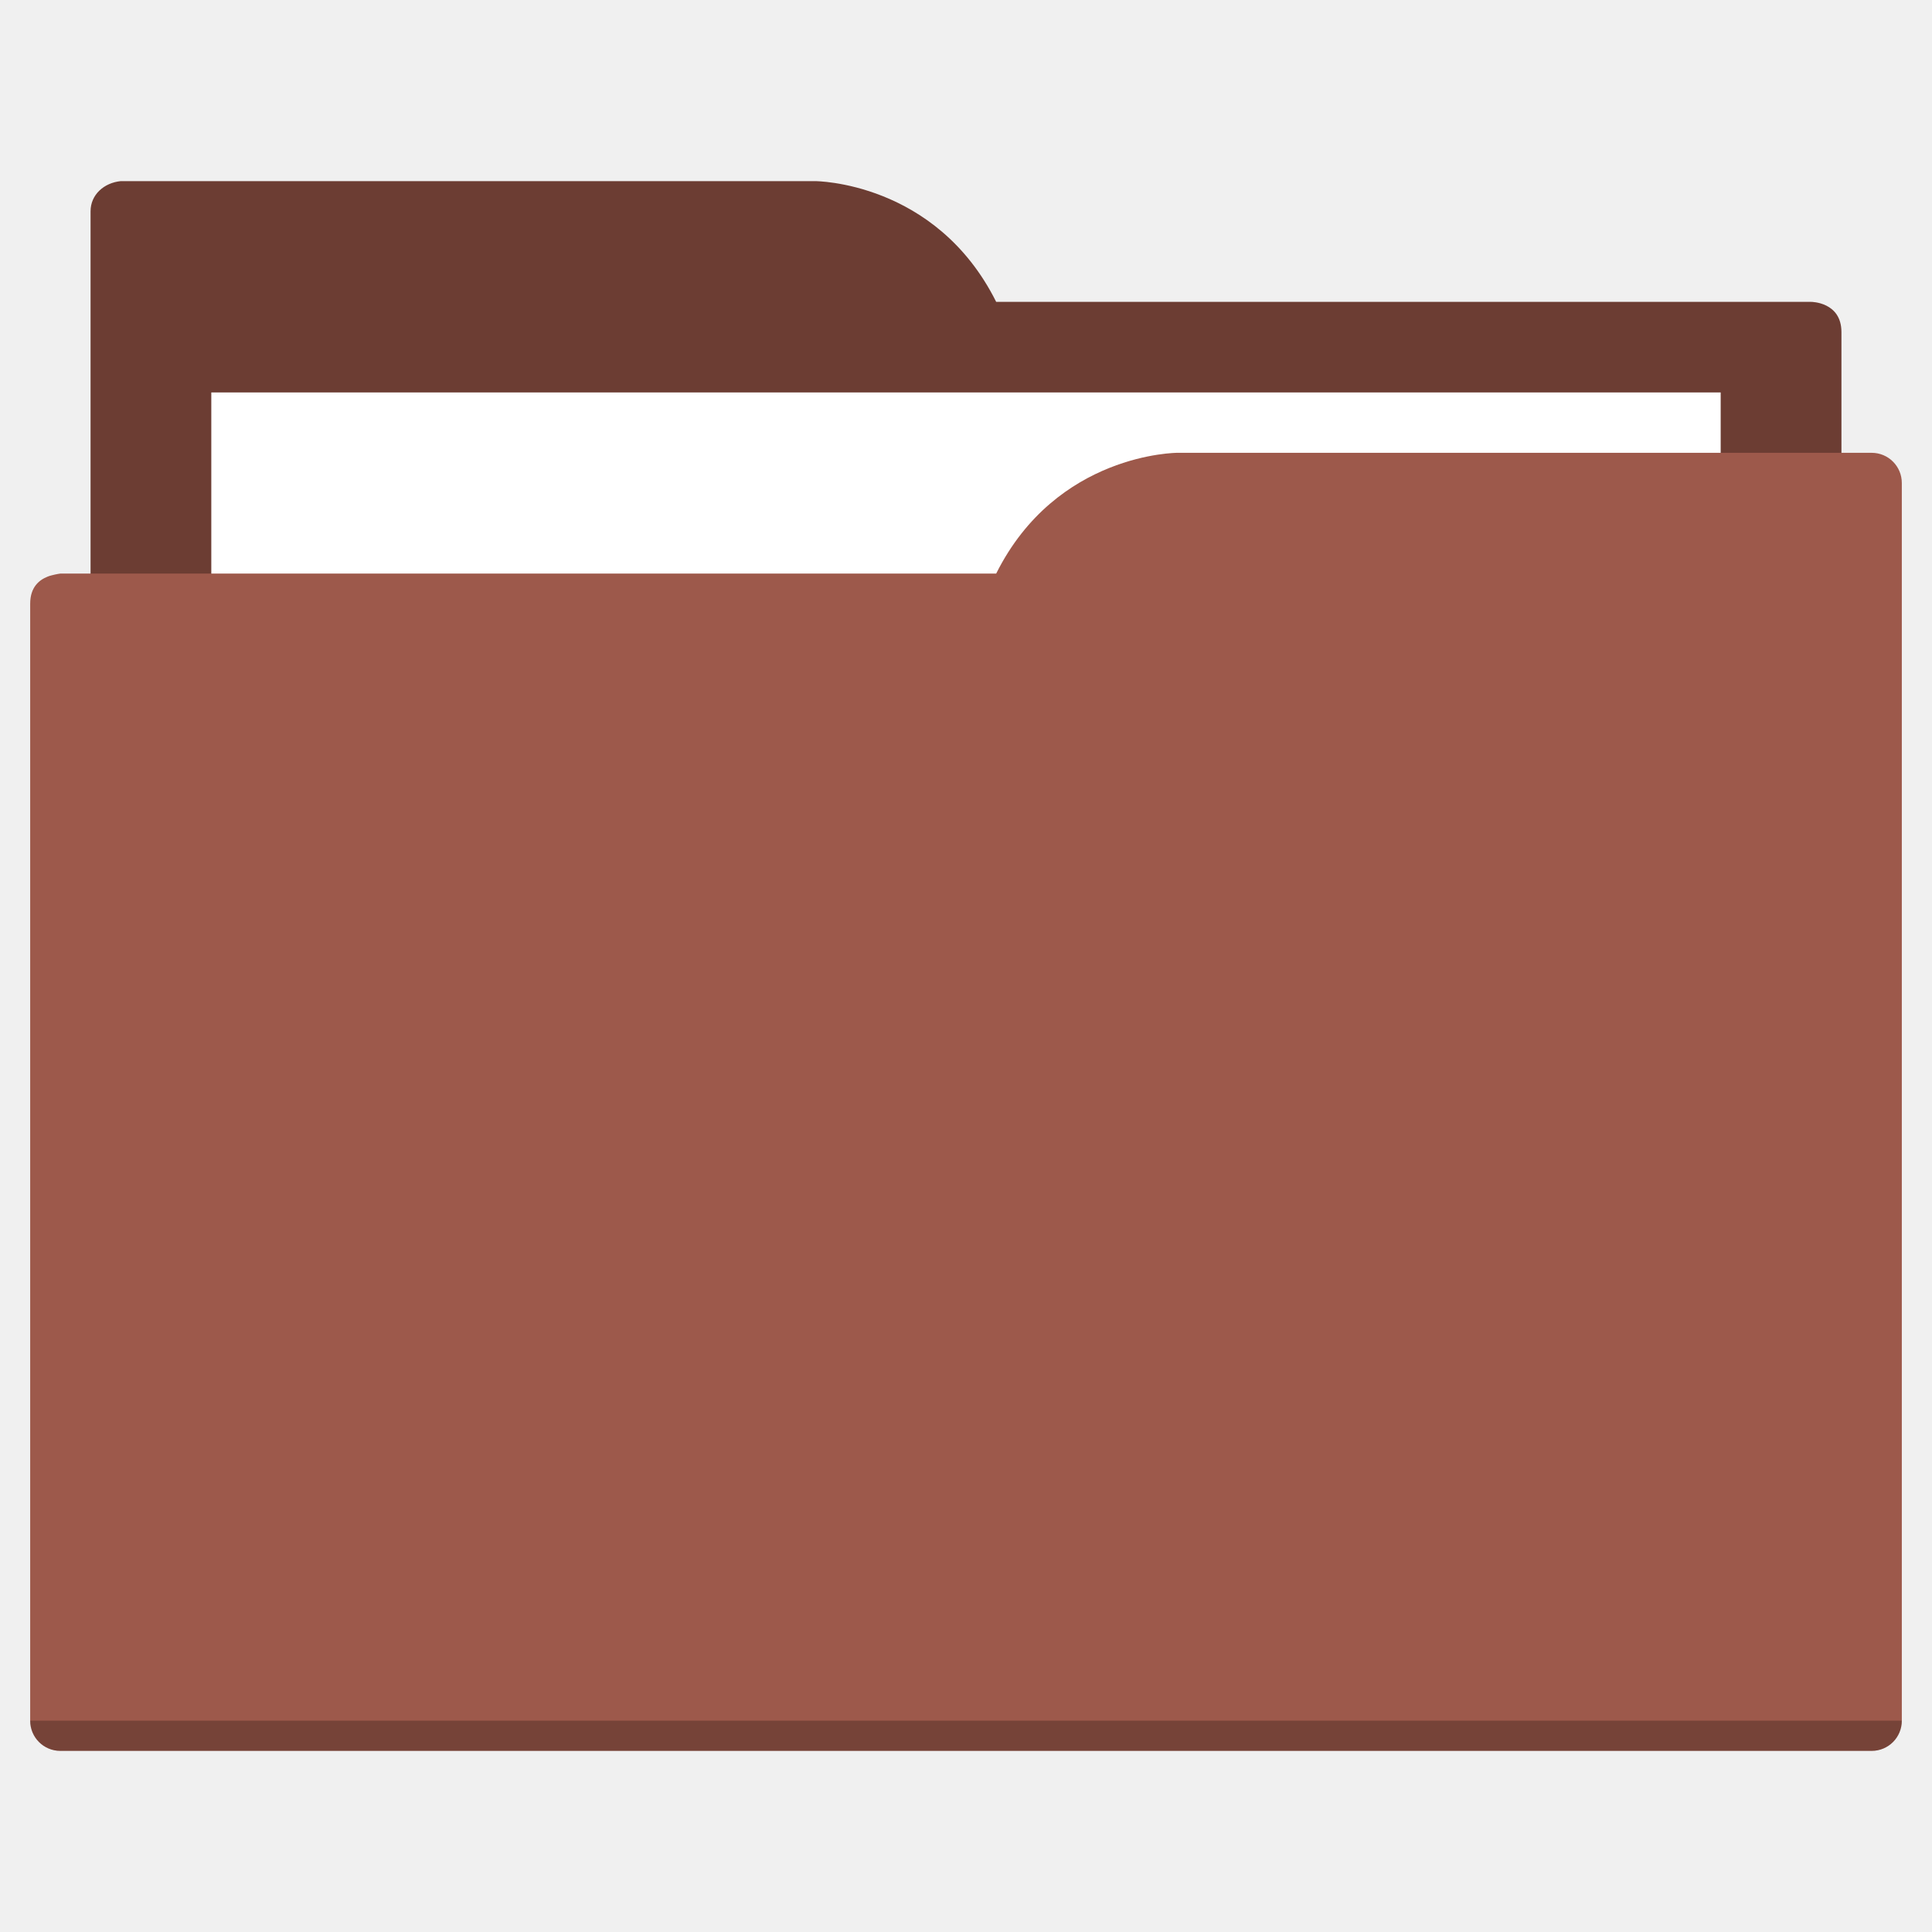
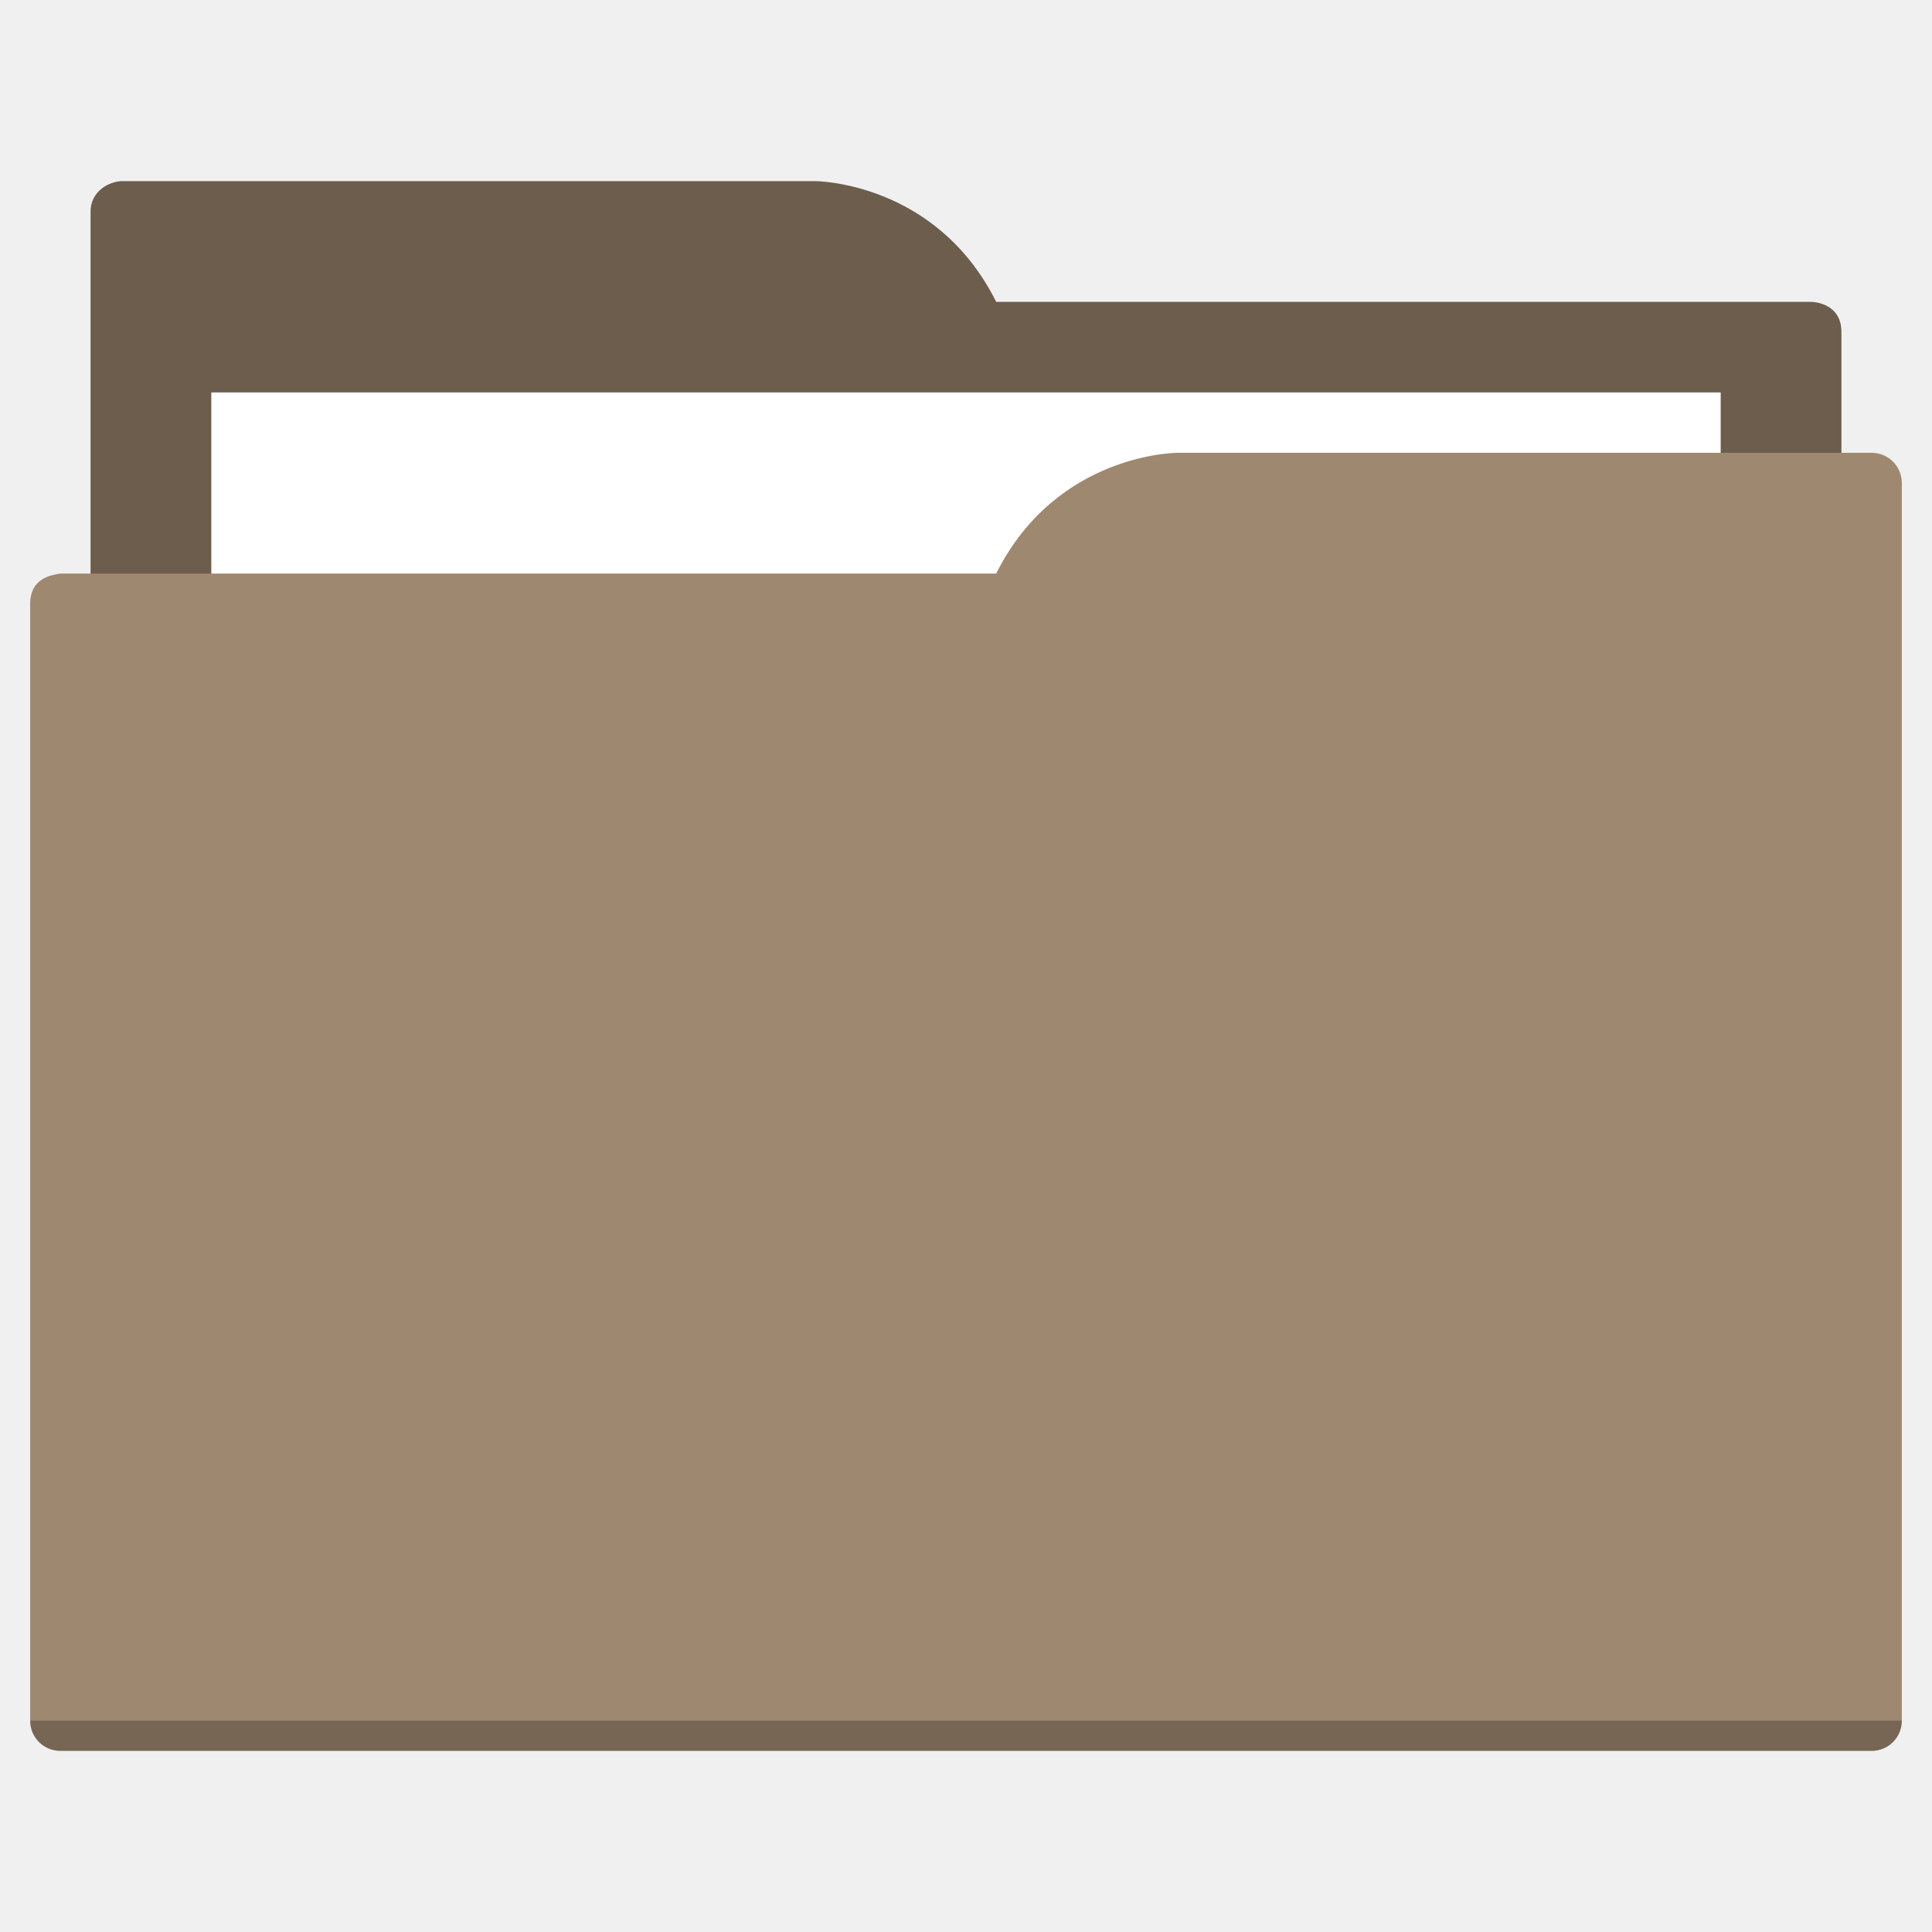
<svg xmlns="http://www.w3.org/2000/svg" width="64" height="64" id="svg5453" version="1.1" viewBox="0 0 64 64">
  <defs id="defs5455" />
  <g id="layer1" transform="translate(-384.5714,-483.798)">
-     <rect style="color:#000000;clip-rule:nonzero;display:inline;overflow:visible;visibility:visible;opacity:1;isolation:auto;mix-blend-mode:normal;color-interpolation:sRGB;color-interpolation-filters:linearRGB;solid-color:#000000;solid-opacity:1;fill:#6c3d33;fill-opacity:1;fill-rule:nonzero;stroke:none;stroke-width:1;stroke-linecap:butt;stroke-linejoin:miter;stroke-miterlimit:4;stroke-dasharray:none;stroke-dashoffset:0;stroke-opacity:1;color-rendering:auto;image-rendering:auto;shape-rendering:auto;text-rendering:auto;enable-background:accumulate" id="Color_A" width="5" height="5" x="377.571" y="483.798" />
-     <rect style="color:#000000;clip-rule:nonzero;display:inline;overflow:visible;visibility:visible;opacity:1;isolation:auto;mix-blend-mode:normal;color-interpolation:sRGB;color-interpolation-filters:linearRGB;solid-color:#000000;solid-opacity:1;fill:#9d594b;fill-opacity:1;fill-rule:nonzero;stroke:none;stroke-width:1;stroke-linecap:butt;stroke-linejoin:miter;stroke-miterlimit:4;stroke-dasharray:none;stroke-dashoffset:0;stroke-opacity:1;color-rendering:auto;image-rendering:auto;shape-rendering:auto;text-rendering:auto;enable-background:accumulate" id="Color_B" width="5" height="5" x="377.571" y="491.798" />
-     <path style="fill:#6c3d33;fill-opacity:1;fill-rule:evenodd;stroke:none;stroke-width:1px;stroke-linecap:butt;stroke-linejoin:miter;stroke-opacity:1" d="M 4 6 C 3.449 6.055 3 6.446 3 7 L 3 9 L 3 49 L 61 49 L 61 14 L 61 13 L 61 11 C 61 10 60 10 60 10 L 58 10 L 37 10 L 33 10 C 31 6 27 6 27 6 L 5 6 L 4 6 z " transform="translate(384.5714,483.798)" id="folderTab" />
+     <rect style="color:#000000;clip-rule:nonzero;display:inline;overflow:visible;visibility:visible;opacity:1;isolation:auto;mix-blend-mode:normal;color-interpolation:sRGB;color-interpolation-filters:linearRGB;solid-color:#000000;solid-opacity:1;fill:#6d5d4d;fill-opacity:1;fill-rule:nonzero;stroke:none;stroke-width:1;stroke-linecap:butt;stroke-linejoin:miter;stroke-miterlimit:4;stroke-dasharray:none;stroke-dashoffset:0;stroke-opacity:1;color-rendering:auto;image-rendering:auto;shape-rendering:auto;text-rendering:auto;enable-background:accumulate" id="Color_A" width="5" height="5" x="377.571" y="483.798" />
+     <rect style="color:#000000;clip-rule:nonzero;display:inline;overflow:visible;visibility:visible;opacity:1;isolation:auto;mix-blend-mode:normal;color-interpolation:sRGB;color-interpolation-filters:linearRGB;solid-color:#000000;solid-opacity:1;fill:#9f8870;fill-opacity:1;fill-rule:nonzero;stroke:none;stroke-width:1;stroke-linecap:butt;stroke-linejoin:miter;stroke-miterlimit:4;stroke-dasharray:none;stroke-dashoffset:0;stroke-opacity:1;color-rendering:auto;image-rendering:auto;shape-rendering:auto;text-rendering:auto;enable-background:accumulate" id="Color_B" width="5" height="5" x="377.571" y="491.798" />
+     <path style="fill:#6d5d4d;fill-opacity:1;fill-rule:evenodd;stroke:none;stroke-width:1px;stroke-linecap:butt;stroke-linejoin:miter;stroke-opacity:1" d="M 4 6 C 3.449 6.055 3 6.446 3 7 L 3 9 L 3 49 L 61 49 L 61 14 L 61 13 L 61 11 C 61 10 60 10 60 10 L 58 10 L 37 10 L 33 10 C 31 6 27 6 27 6 L 5 6 L 4 6 z " transform="translate(384.5714,483.798)" id="folderTab" />
    <path style="color:#000000;text-decoration:none;text-decoration-line:none;text-decoration-style:solid;text-decoration-color:#000000;white-space:normal;clip-rule:nonzero;display:inline;overflow:visible;visibility:visible;opacity:1;isolation:auto;mix-blend-mode:normal;color-interpolation:sRGB;color-interpolation-filters:linearRGB;solid-color:#000000;solid-opacity:1;fill:#ffffff;fill-opacity:1;fill-rule:nonzero;stroke:none;stroke-width:1;stroke-linecap:butt;stroke-linejoin:miter;stroke-miterlimit:4;stroke-dasharray:none;stroke-dashoffset:0;stroke-opacity:1;color-rendering:auto;image-rendering:auto;shape-rendering:auto;text-rendering:auto;enable-background:accumulate" d="m 391.571,496.798 50,0 0,32 -50,0 z" id="folderPaper" />
-     <path style="fill:#9d594b;fill-opacity:1;fill-rule:evenodd;stroke:none;stroke-width:1px;stroke-linecap:butt;stroke-linejoin:miter;stroke-opacity:1" d="M 39 15 C 39 15 35 15 33 19 L 29 19 L 4 19 L 2 19 C 2 19 1.868 19.017 1.711 19.059 C 1.665 19.073 1.619 19.081 1.576 19.102 C 1.302 19.211 1 19.445 1 20 L 1 22 L 1 23 L 1 57 C 1 57.554 1.446 58 2 58 L 62 58 C 62.554 58 63 57.554 63 57 L 63 18 L 63 16 C 63 15.446 62.554 15 62 15 L 61 15 L 39 15 z " transform="translate(384.5714,483.798)" id="folderFront" />
+     <path style="fill:#9f8870;fill-opacity:1;fill-rule:evenodd;stroke:none;stroke-width:1px;stroke-linecap:butt;stroke-linejoin:miter;stroke-opacity:1" d="M 39 15 C 39 15 35 15 33 19 L 29 19 L 4 19 L 2 19 C 2 19 1.868 19.017 1.711 19.059 C 1.665 19.073 1.619 19.081 1.576 19.102 C 1.302 19.211 1 19.445 1 20 L 1 22 L 1 23 L 1 57 C 1 57.554 1.446 58 2 58 L 62 58 C 62.554 58 63 57.554 63 57 L 63 18 L 63 16 C 63 15.446 62.554 15 62 15 L 61 15 L 39 15 z " transform="translate(384.5714,483.798)" id="folderFront" />
    <path style="opacity:0.25;fill:#000000;fill-opacity:1;stroke:none" d="m 385.571,540.798 c 0,0.554 0.446,1 1,1 l 60,0 c 0.554,0 1,-0.446 1,-1 z" id="folderShadow" />
  </g>
</svg>
